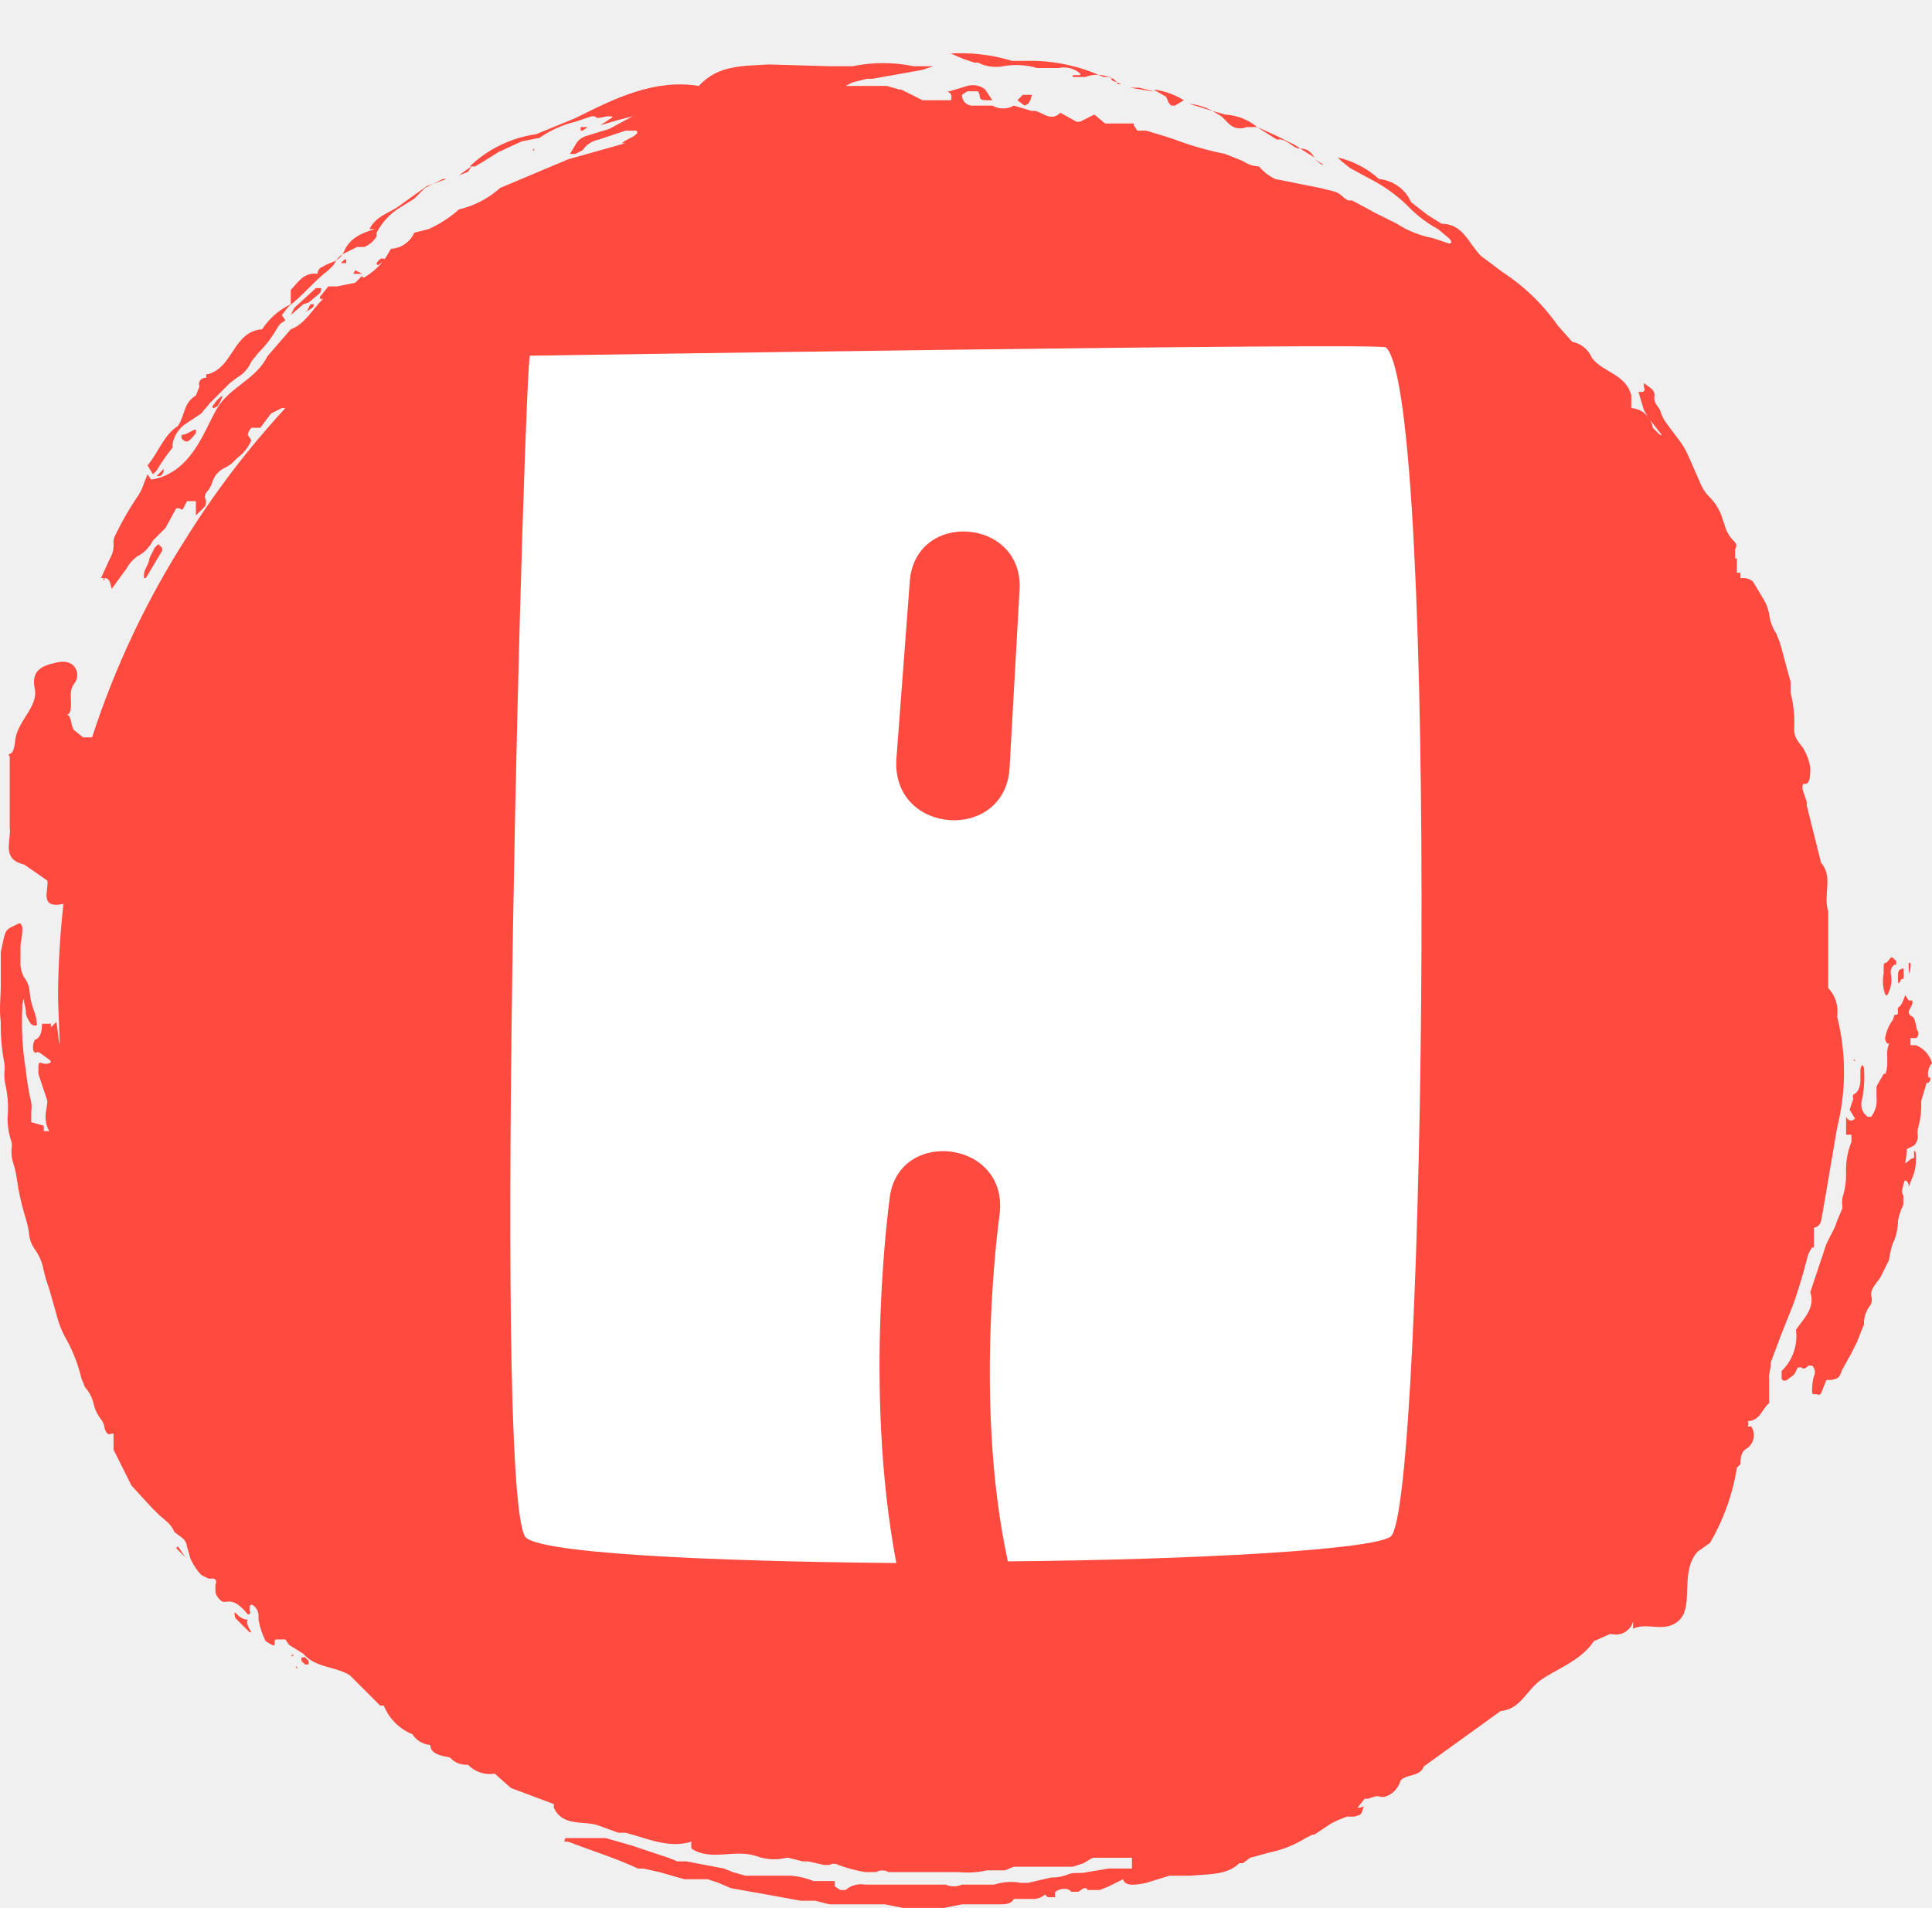
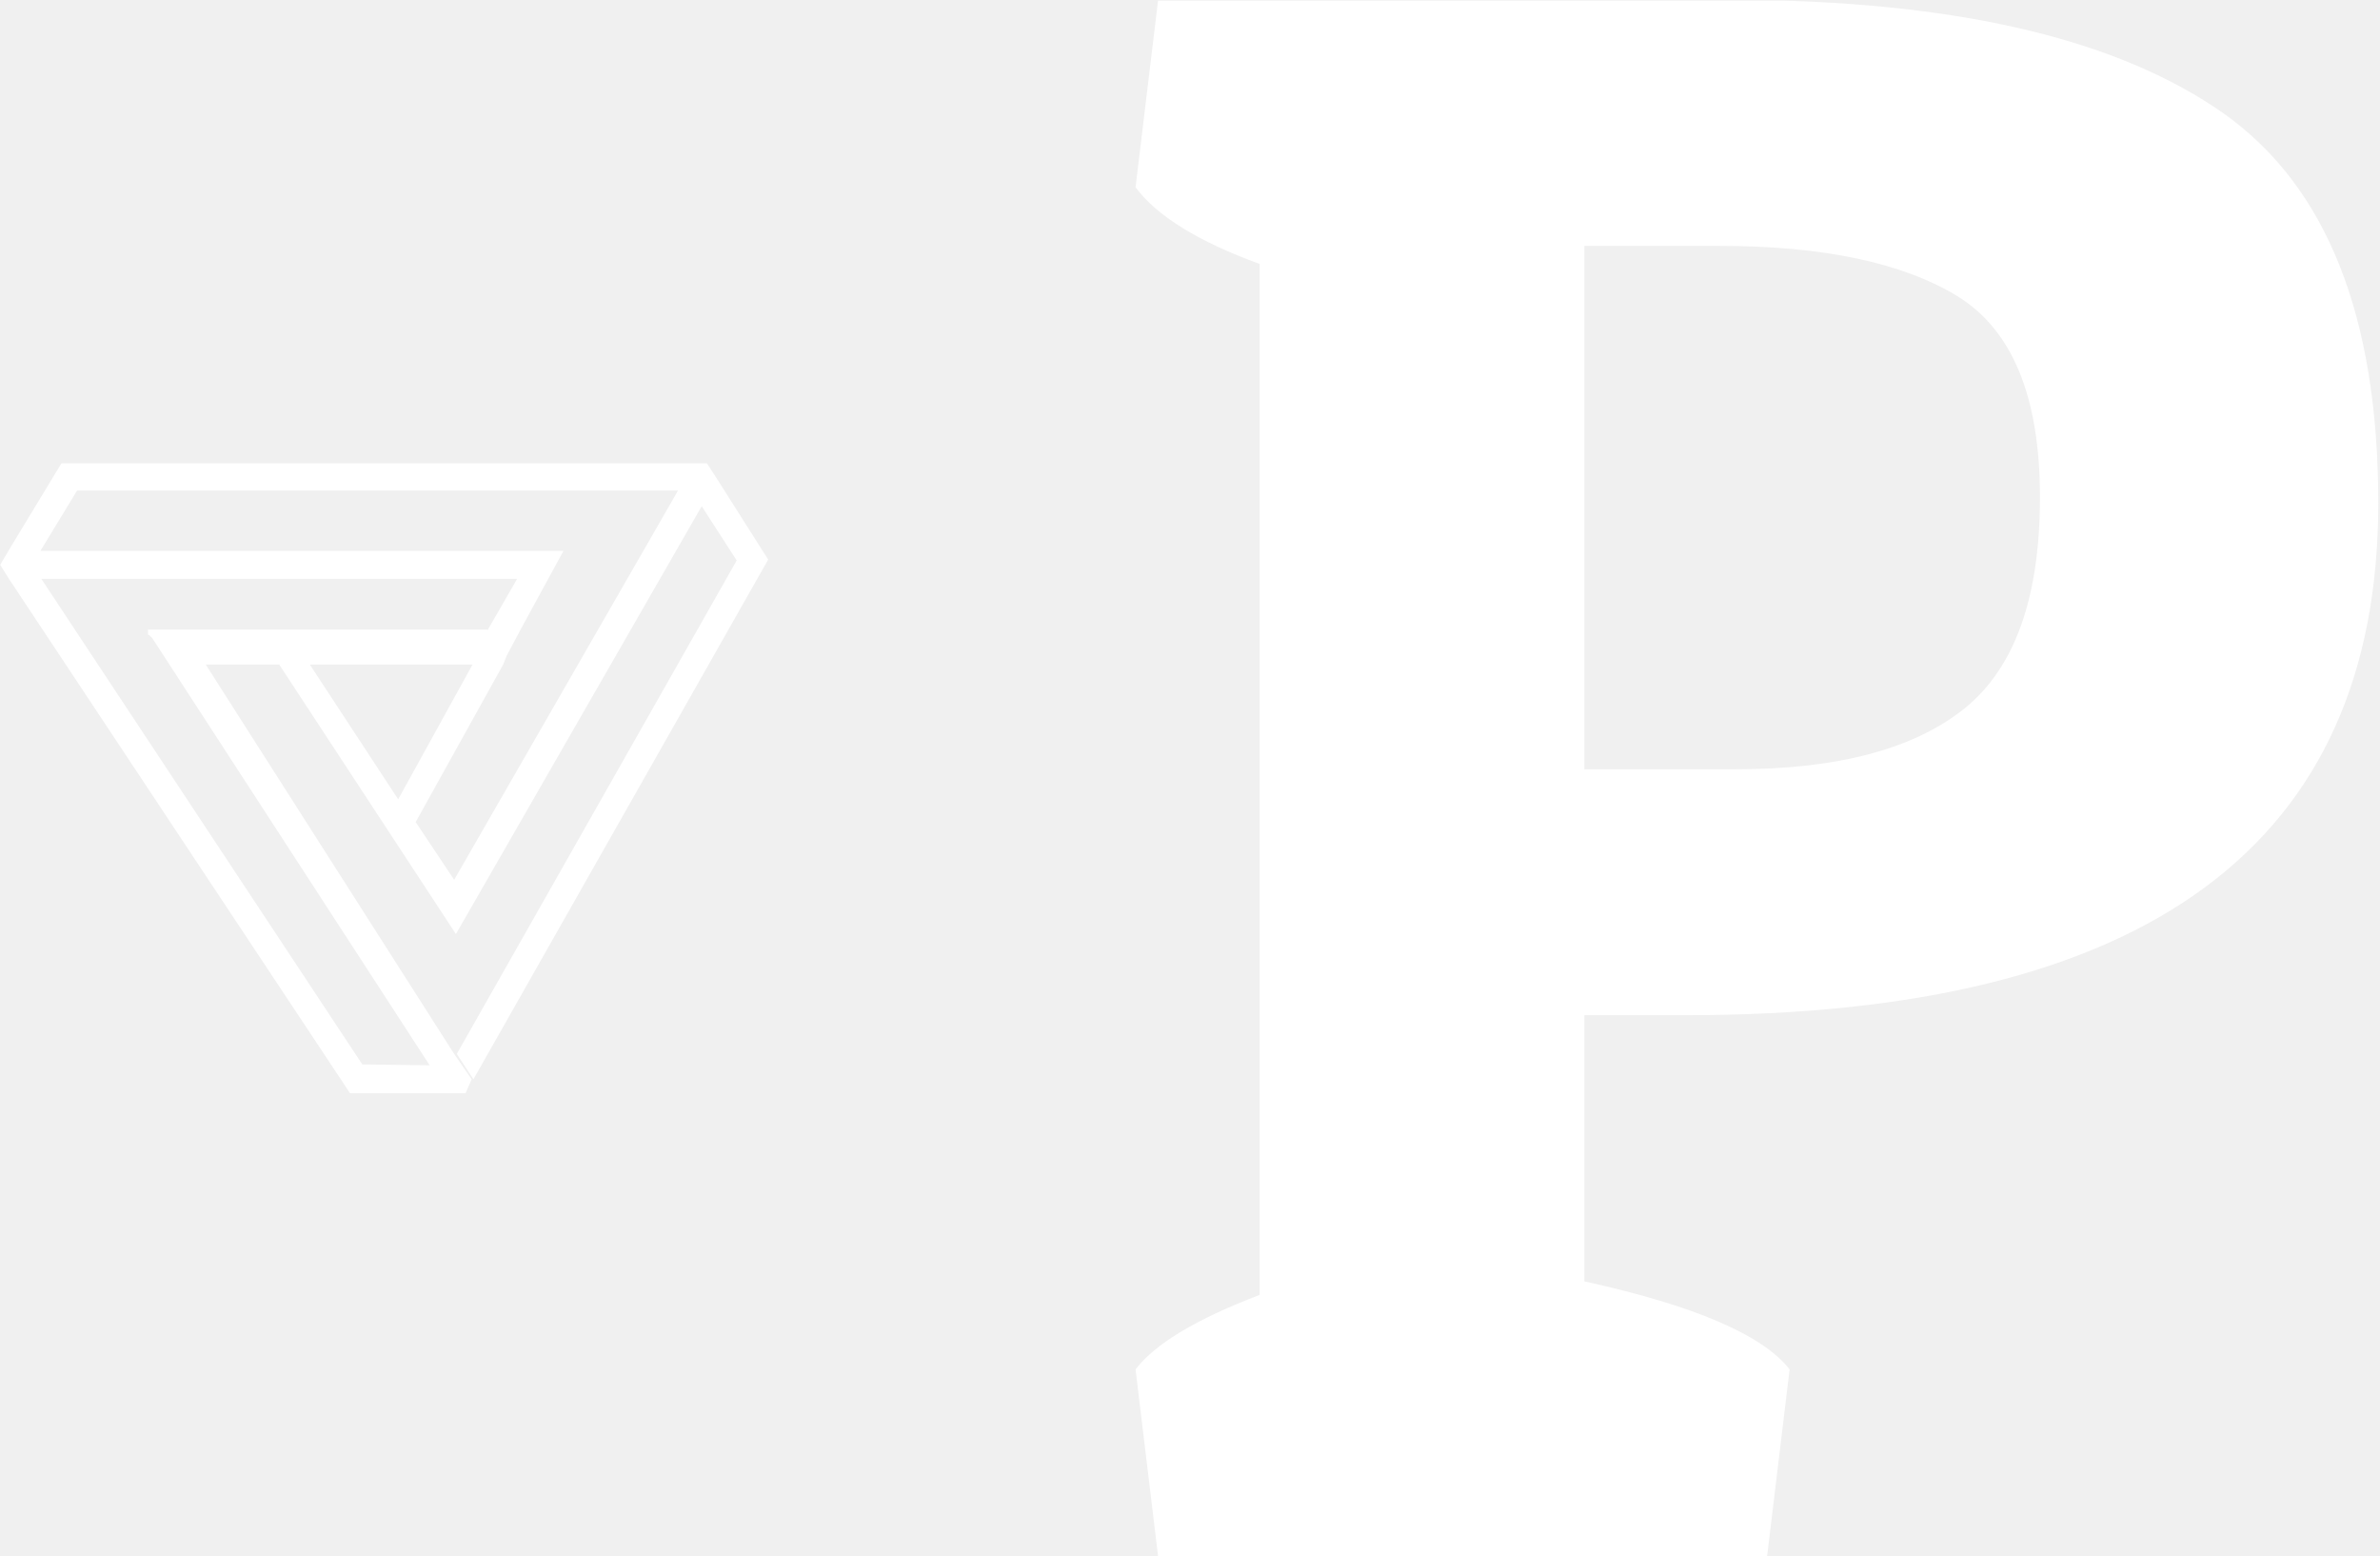
- <svg xmlns="http://www.w3.org/2000/svg" width="308.761" height="304.916" viewBox="0 0 106.008 104.687" class="css-1j8o68f" version="1.1" id="svg23">
-   <defs id="SvgjsDefs2684" />
-   <g id="SvgjsG2685" featurekey="rootContainer" transform="matrix(0.9820593,0,0,0.9820593,-0.05456052,0)" fill="#ff4a3f">
-     <g id="g17">
-       <path d="M19.8 15.3h.5l-.4-.2zm.5.1zm.8-.7c0 .1 0 .1.1.1l.4-.3c-.2-.1-.3-.1-.5.2zm.4-.2zm-4.1 2.3zm-.2.6l.3-.2c.1-.1.1-.2.1-.2h-.2l-.2.4c-.1-.1-.1 0 0 0zm2.2-2.9h-.1l-.2.2h.3zm-2.1 2.4l.6-.5c.1-.1.1-.2.1-.3h-.3l-1.2 1.1-.2.4.7-.6zm-1.1.8z" id="path3" />
-       <path d="M9.7 25v-.2a1.7 1.7 0 0 1 .7-1.1l.9-.6.5-.6.7-.7.4-.4.4-.3a1.9 1.9 0 0 0 .8-.9l.4-.5a5.9 5.9 0 0 0 1-1.3l.2-.3.3-.2-.2-.3.4-.5c.8-.6 1.4-1.4 2.2-2l.3-.3a1.4 1.4 0 0 1 .5-.6l.8-.4h.4a1.4 1.4 0 0 0 .7-.6V13a3.5 3.5 0 0 1 1.3-1.4l.8-.5.2-.2.4-.4 1-.5h.2l-1.1.4-1.4 1c-.6.5-1.4.6-1.8 1.4h.3c-.7.2-1.4.5-1.7 1.2s-.8.6-1.2.9a.4.4 0 0 0-.3.4c-.8-.1-1.1.5-1.5.9v.8a3.9 3.9 0 0 0-1.6 1.4c-1.6.1-1.6 2.1-3 2.5h-.1a.2.2 0 0 0 0 .2c-.3 0-.5.2-.4.5l-.2.5c-.7.4-.6 1.1-1 1.7-.8.5-1.1 1.5-1.7 2.2l.3.5.2-.2a11.6 11.6 0 0 1 .9-1.3zM53.9 3.3l.6.2h.2a2.2 2.2 0 0 0 1.4.2 4.1 4.1 0 0 1 1.9.1h1.2a1.4 1.4 0 0 1 1.2.3.1.1 0 0 1 0 .1H60a.1.1 0 0 0 0 .1h.7a1.8 1.8 0 0 1 1.3 0c.2 0 .1.1.2.2l.5.2h-.2c-.2-.4-.5-.4-.8-.4a9.7 9.7 0 0 0-4.3-.9h-.8A9.8 9.8 0 0 0 53 3h.2zm7.3 3.1zM50.3 4.7zm10.9 1.7h.2-.2zM19 14.7zm32.1-10zm17.6 2.2a.9.9 0 0 0 1 .2h.6a3.1 3.1 0 0 0-1.8-.7l-.7-.2.5.3zm-3.4-1.3c0 .1.1.2.2.3h.2l.5-.3a4.2 4.2 0 0 0-1.7-.6l.7.4zm7.4 2.7l.8.5c-.2-.3-.4-.5-.8-.5z" id="path5" />
-       <path d="M99 76.1l.6-1.6.6-1.5c.2-.5.6-1.8.8-2.6a1.7 1.7 0 0 1 .3-.7h.1v-1.1c.5-.1.4-.6.5-.9l.8-4.7a12.7 12.7 0 0 0 0-6.2 1.9 1.9 0 0 0-.5-1.6v-4.3c-.3-.9.3-1.9-.4-2.7L101 45a.4.4 0 0 0 0-.2l-.2-.6a.5.5 0 0 1 0-.4h.1c.3 0 .3-.5.3-.9a3 3 0 0 0-.4-1.1l-.3-.4a1.1 1.1 0 0 1-.2-.7 6.7 6.7 0 0 0-.2-2v-.6c-.2-.7-.4-1.5-.6-2.2l-.2-.5a2.5 2.5 0 0 1-.4-1.1 2.5 2.5 0 0 0-.3-.8l-.6-1a.8.8 0 0 0-.6-.2h-.1V32h-.2v-.8H97V31a.4.4 0 0 0 0-.1v-.2c.1-.2.1-.3-.1-.5a1.8 1.8 0 0 1-.4-.6l-.2-.6a2.9 2.9 0 0 0-.7-1.2 2.2 2.2 0 0 1-.5-.7l-.7-1.6a4.3 4.3 0 0 0-.6-1l-.6-.8a2.4 2.4 0 0 1-.4-.8l-.2-.3a.6.6 0 0 1-.1-.5.5.5 0 0 0-.2-.4l-.4-.3v.2c.1.2 0 .3-.1.3h-.2l.3 1 .3.5.7.9h-.1l-.2-.2-.2-.2a1.3 1.3 0 0 0-1.2-1.1v-.7c-.3-1.2-1.6-1.3-2.2-2.1a1.5 1.5 0 0 0-1.1-.9l-.8-.9a11.3 11.3 0 0 0-3.1-3l-.8-.6-.4-.3c-.7-.7-1-1.8-2.2-1.8l-.8-.5-.9-.7a2.2 2.2 0 0 0-1.8-1.3 5.1 5.1 0 0 0-2.3-1.2l.2.2.5.4 1.3.7a8.5 8.5 0 0 1 2.1 1.6 6.8 6.8 0 0 0 1.5 1.1l.6.5c.1.1.2.2.1.3H81l-.9-.3a5.6 5.6 0 0 1-2-.8l-1.2-.6-1.3-.7h-.2c-.3-.1-.4-.4-.8-.5l-.8-.2-2.5-.5a2.6 2.6 0 0 1-.9-.7 1.7 1.7 0 0 1-.9-.3l-1-.4a18.1 18.1 0 0 1-2.8-.8l-.6-.2-1-.3h-.5l-.2-.3v-.1h-1.6l-.6-.5-.4.2-.4.2h-.2l-.9-.5c-.6.6-1.1-.2-1.6-.1l-1-.3a1.2 1.2 0 0 1-1.2 0h-1.2a.6.6 0 0 1-.5-.6l.3-.2h.6a.7.7 0 0 1 .1.3c0 .2.2.2.5.2h.2l-.4-.6a1.1 1.1 0 0 0-1-.2l-1 .3H53c.3.2.2.3.2.5h-1.6l-.4-.2-.8-.4h-.1l-.7-.2h-2.3l.4-.2.8-.2h.3l1.7-.3 1.1-.2.6-.2h-1.1a8.4 8.4 0 0 0-3.4 0h-1.3L43 3.6c-1.4.1-2.8 0-3.9 1.2-2.5-.4-4.7.7-6.9 1.8l-2.2.9a6.7 6.7 0 0 0-3.7 1.8h.3l.5-.3.8-.5 1.3-.6 1-.2a6 6 0 0 1 2-.9l.9-.3h.2c.1.2.5 0 .7 0h.2c.1 0 .1.1 0 .1l-.6.4 1-.3.8-.2-1.3.7-1.3.4a1 1 0 0 0-.6.5l-.3.5h.3l.4-.2a1.4 1.4 0 0 1 .9-.6l1.5-.5h.5a.1.1 0 0 1 .1.2c-.2.2-.6.3-.8.5h.2l-3.2.9-3.8 1.6a5.2 5.2 0 0 1-2.3 1.2 6.6 6.6 0 0 1-1.7 1.1l-.8.2a1.5 1.5 0 0 1-1.3.9l-.3.5a3.7 3.7 0 0 1-1.2 1.1h-.1v-.1l-.2.2-.2.2-1 .2h-.5l-.4.5c-.1.1-.1.2 0 .2h.1c-.6.6-1 1.4-1.8 1.7L15 19.9c-.6 1.2-1.8 1.6-2.6 2.6s-1.4 3.9-3.9 4.3l-.2-.3-.2.5a2.7 2.7 0 0 1-.4.8 16.9 16.9 0 0 0-1.2 2.1.8.8 0 0 0-.1.5 1.4 1.4 0 0 1-.2.8l-.5 1.1h.2c.3 0 .3.3.4.6l.8-1.1a2.2 2.2 0 0 1 .6-.7 2 2 0 0 0 .9-.9l.3-.3.4-.4.6-1.1h.2c.1.1.1.1.2 0l.2-.4h.5v.8l.5-.5a.5.5 0 0 0 0-.5.4.4 0 0 1 .1-.3 1.5 1.5 0 0 0 .3-.5 1.3 1.3 0 0 1 .8-.9l.3-.2.3-.3a2.4 2.4 0 0 0 .8-1l-.2-.3c0-.1.1-.3.2-.4h.5l.6-.8.6-.3h.2a48.8 48.8 0 0 0-5.5 7.2h-.1.1a48.4 48.4 0 0 0-5.3 11.2h-.5l-.5-.4c-.2-.2-.1-.7-.4-.9h.1c.3-.5-.1-1.2.3-1.7s.1-1.4-.9-1.2-1.5.5-1.3 1.5-1 1.8-1.1 2.9-.5.5-.3.9v3.9c.1.8-.5 1.8.8 2.1l1.3.9c.1.5-.5 1.6.9 1.3a49.2 49.2 0 0 0-.3 5c0 1.1.1 2.2.1 3.3v-.4c-.1-.4-.1-.8-.2-1.3l-.3.3v-.2h-.5c0 .5-.1.8-.4.9a.9.9 0 0 0-.1.5c0 .1.1.3.2.2s.4.2.7.4-.2.3-.4.2-.2.1-.2.3v.3l.5 1.5c0 .3-.1.6-.1.9a1.7 1.7 0 0 0 .2.8h-.3v-.3l-.7-.2v-.6a1.5 1.5 0 0 0 0-.5 14.6 14.6 0 0 1-.3-1.8 16.6 16.6 0 0 1-.2-3.5.9.9 0 0 1 .1-.5v.2a2.9 2.9 0 0 1 .1.5.8.8 0 0 0 .1.4c.1.2.2.4.4.4s.1-.1.1-.2a2.1 2.1 0 0 0-.1-.5 4.2 4.2 0 0 1-.3-1.3 1.5 1.5 0 0 0-.3-.7 1.6 1.6 0 0 1-.2-.9v-.8c0-.3.1-.6.1-.9a.5.5 0 0 0-.1-.4h-.1c-.8.4-.7.2-1 1.6V55c0 .7-.1 1.4 0 2.1a10.8 10.8 0 0 0 .2 2.3 1.8 1.8 0 0 1 0 .5 3.1 3.1 0 0 0 .1.9 5.9 5.9 0 0 1 .1 1.3 3.9 3.9 0 0 0 .2 1.7 1.2 1.2 0 0 1 0 .4 2.1 2.1 0 0 0 .1.8 4.9 4.9 0 0 1 .2.9 14 14 0 0 0 .5 2.2 5 5 0 0 1 .2 1 1.7 1.7 0 0 0 .3.7 2.9 2.9 0 0 1 .5 1.2 8.5 8.5 0 0 0 .3 1l.4 1.4a5.4 5.4 0 0 0 .6 1.5 8.5 8.5 0 0 1 .8 2.1l.2.5a2.1 2.1 0 0 1 .5 1 2.1 2.1 0 0 0 .4.8 1 1 0 0 1 .2.5c.1.3.2.4.4.3h.1v.9l.5 1 .5 1 1.1 1.2.4.4c.3.3.7.5.9 1l.4.3a.7.7 0 0 1 .3.5l.2.7a3.3 3.3 0 0 0 .6.9l.4.2h.3a.2.2 0 0 1 .1.3 2.5 2.5 0 0 0 0 .5.9.9 0 0 0 .4.5h.2c.4-.1.8.2 1.2.7h.1c0-.1.1-.1 0-.2v-.2c0-.1.1-.2.2-.1a.7.7 0 0 1 .3.6v.2a4.3 4.3 0 0 0 .4 1.2c.5.3.5.3.5.1s0-.2.2-.2h.4l.2.3.8.5c.7.8 1.8.7 2.6 1.2l1.7 1.7h.2a2.9 2.9 0 0 0 1.6 1.6 1.3 1.3 0 0 0 1 .6c0 .5.6.6 1.1.7a1.2 1.2 0 0 0 .8.4h.2a1.7 1.7 0 0 0 1.5.5l.9.8 2.4.9v.2c.5 1.1 1.7.7 2.5 1l1.1.4h.4c1.2.3 2.4.9 3.7.5a.7.7 0 0 0 0 .4c1.1.7 2.4 0 3.6.4a2.9 2.9 0 0 0 1.7.1h.1l.8.2h.3l.9.2h.3a.5.5 0 0 1 .5 0 7.9 7.9 0 0 0 1.5.4h.6a.7.7 0 0 1 .7 0h3.9a5 5 0 0 0 1.6-.1h1l.5-.2H60l.6-.2.5-.3h2.2v.6H62l-1.2.2c-.4.1-.7 0-1 .1a2.4 2.4 0 0 1-1 .2l-1.3.3h-.4a3.1 3.1 0 0 0-1.5.1h-1.8a1.1 1.1 0 0 1-.9 0h-4.5a1.3 1.3 0 0 0-1.1.3H47l-.3-.2v-.3h-1.2a4.1 4.1 0 0 0-1.3-.3h-2.5l-.7-.2-.5-.2-2.1-.4h-.5l-.5-.2-2.1-.7-1.4-.4h-2.2c-.1 0-.1.1-.1.2h.2c1.3.5 2.6.9 3.9 1.5h.3l.9.2 1.4.4h1.3l.6.2.7.3 1.7.3 1.1.2 1.1.2h.8l.8.2h3.1l1 .2h2.3l1-.2H56c.4 0 .6-.1.7-.3h1a1 1 0 0 0 .8-.3c-.1.1 0 .1.1.2h.4v-.2c0-.1 0-.1.2-.2s.6-.1.7.1h.4l.3-.2c.2 0 .2 0 .2.1h.7l.5-.2.8-.4c.1.3.4.4 1.3.2l1.3-.4h1.2c.9-.1 2 0 2.7-.7h.2l.4-.3 1.1-.3a6.1 6.1 0 0 0 2-.8l.4-.2h.1l.9-.6.4-.2.5-.2h.4c.4-.1.4-.1.5-.4s0-.1-.2-.1h-.1l.4-.5h.2c.3-.1.5-.2.7-.1h.2a1.3 1.3 0 0 0 .9-.9c.3-.4 1.1-.2 1.3-.8l4.3-3.1c1.1-.1 1.4-1.1 2.2-1.7s2.3-1.1 3-2.2l.9-.4h.1a1 1 0 0 0 1.2-.7v.4c.8-.4 1.8.3 2.6-.5s0-2.7 1-3.8l.7-.5a12.1 12.1 0 0 0 1.5-4.2l.2-.2c0-.3 0-.7.4-.9a.9.9 0 0 0 .2-1.2h-.2a.3.3 0 0 0 0-.3c.7 0 .8-.7 1.2-1V77a.5.5 0 0 1 0-.2 3.8 3.8 0 0 0 .1-.7zM5.9 32.2z" id="path7" />
-       <path d="M26.4 9.3l-.3.2-.4.3.5-.2zm6.1-2h.1l.3-.2h-.4zm-2.6 1l-.1.1h.1v-.1zm-1.5 1.4zm1.3-.2zm-6.3 3.1zM9.2 26.2l-.4.4H9a.4.4 0 0 0 .2-.4zm3-3.5a2.1 2.1 0 0 0 .3-.6 1.5 1.5 0 0 0-.5.5c-.1.1-.1.2 0 .2zM11 24.2V24c-.2 0-.5.3-.8.3v.2c.3.3.4.2.8-.3zm3 66.2zM73.9 9.2h.1l-.5-.3zm-2.5-1.4c.5-.1.8.4 1.2.5h.1l-.3-.2-1-.5-1.1-.5.3.2zM52.8 3.1zm11.7 2h-.1l-1.2-.2h.5zm2 .7l1.3.4a3.3 3.3 0 0 0-1.3-.4zm-9 0a1 1 0 0 0 .2-.5h-.5l-.3.3.4.3zm9 1.6zM49.9 4.2zm2.9.7zM48.5 4zm13.8 2.1a.5.5 0 0 0 0 .1zm44.8 52.3h-.3V58h.3c.1 0 .2-.3.1-.4s-.1-.7-.3-.8a.3.3 0 0 1-.2-.3l.2-.4a.4.4 0 0 0 0-.2h-.2l-.2-.3c-.1.3-.2.6-.4.7a.5.5 0 0 0 0 .2c0 .1 0 .2-.1.2h-.1a1.1 1.1 0 0 1-.1.3 2.3 2.3 0 0 0-.4.9.4.4 0 0 0 .1.4h.1a1.7 1.7 0 0 0-.1.8v.4a1.8 1.8 0 0 1-.1.5h-.1l-.4.7v.6a1.5 1.5 0 0 1-.3 1.1h-.2l-.2-.2a.9.9 0 0 1-.1-.8 6.5 6.5 0 0 0 .1-1.7c0-.1-.1-.2-.1-.2a.5.5 0 0 0-.1.3v.6c0 .2-.1.6-.3.7s-.1.2-.1.3l-.2.6.3.5c-.2.2-.4.1-.5-.1v1h.3v.4a4.2 4.2 0 0 0-.3 1.4 3.3 3.3 0 0 0 0 .4 4 4 0 0 1-.2 1.3 2 2 0 0 0 0 .6l-.3.7a3.2 3.2 0 0 1-.3.7l-.3.6-.9 2.7c.3.9-.4 1.5-.8 2.1a2.7 2.7 0 0 1-.8 2.3v.4c0 .1.1.2.3.1l.4-.3.2-.4h.2c.1.1.2.1.4-.1h.2a.5.5 0 0 1 .1.6 2.9 2.9 0 0 0-.1.8c0 .1 0 .2.1.2h.2c.1.1.2 0 .3-.3l.2-.5h.3c.4-.1.4-.1.6-.6l.5-.9.3-.6.4-1a1.6 1.6 0 0 1 .3-1 .6.6 0 0 0 .1-.6c0-.2 0-.3.2-.6l.3-.4.5-1a4.7 4.7 0 0 1 .2-.9 3 3 0 0 0 .3-1.3 3.8 3.8 0 0 1 .3-.9v-.5c-.1-.2-.1-.2 0-.6s.1-.2.2-.2a.4.4 0 0 1 .1.3l.2-.5a2.3 2.3 0 0 0 .2-.9v-.3c0-.1 0-.3-.1-.3v.4c-.2 0-.3.2-.5.3a6.4 6.4 0 0 0 .1-.8l.4-.2a.7.7 0 0 0 .2-.6 1.4 1.4 0 0 1 0-.3 4.8 4.8 0 0 0 .2-1.4v-.2l.3-1h.1a.3.3 0 0 0 .1-.3h-.1a.9.9 0 0 1 .2-.8 1.5 1.5 0 0 0-.9-1zm-1.2 7.8zm-.2-9.9zm0 0zM9.1 30.8a.3.3 0 0 0 0-.2l-.2-.2-.2.2-.3.6c0 .3-.3.6-.3.9v.2h.1zm96.3 24.8h.1a1.7 1.7 0 0 0 .2-1.2.5.5 0 0 1 .2-.5h.1v-.2l-.2-.2h-.1c-.1.1-.2.3-.3.3s-.1.1-.1.3v.3a2.2 2.2 0 0 0 .1 1.2zM13.2 90.1c-.1 0 0 .2 0 .3l.8.8h.1c-.2-.3-.3-.6-.2-.7a.9.9 0 0 1-.5-.2zm.8.3zm92.3-35.7h.1a2 2 0 0 0 0-.6c-.3.1-.3.1-.3.6s.1.1.2 0z" id="path9" />
-       <path d="M106.7 62a.6.6 0 0 0 .1-.5c0-.1-.1-.2-.1-.1h-.2v.2c0 .4.1.5.2.4zm.1-8.2h-.1v.6a1 1 0 0 0 .1-.6zM17.1 92.6h-.2v.2l.2.2h.2v-.2zm86.6-33.3c0-.1 0-.1-.1-.1zM9.9 86.5l.5.5-.4-.6z" id="path11" />
-       <circle cx="10.5" cy="87.1" transform="rotate(-24.8 10.4 87.159)" id="circle13" />
-       <path d="M9.7 30.1h-.1v.2-.2h.1zm83.2-6.6l-.2-.3h-.1zm-14.7 77.1zM5.9 32.2zm-.1.2a.3.3 0 0 0 .1-.2v.2zm1.9-4.9zM61.5 2.4zm42.8 58.2v.1-.1zM16.4 92.5h-.1c.1.1.2 0 .1-.1zm.2.7h.1l-.1-.1v.1zm73.9-71.3zm15.2 34.4zM14.6 91.7zm92.1-37zm-.8 11.4zM34.6 0z" id="path15" />
-     </g>
-   </g>
-   <g id="SvgjsG2686" featurekey="nameFeature-0" transform="matrix(2.284354,0,0,2.284354,27.98006,-5.60952)" fill="#ffffff">
-     <path d="M9.6 16.48 l-0.32 4.24 c-0.08 1.8 2.6 1.96 2.72 0.2 l0.24 -4.28 c0.12 -1.76 -2.56 -1.96 -2.64 -0.16 z M0.48 11 l0 0 c0.04 0 20.48 -0.32 20.56 -0.2 c1.28 1.12 0.96 27.8 0.12 28.56 c-0.4 0.32 -4.64 0.56 -9.2 0.6 c-0.84 -3.84 -0.2 -8.32 -0.2 -8.32 c0.24 -1.8 -2.44 -2.12 -2.64 -0.4 c0 0.04 -0.64 4.52 0.16 8.76 c-4.56 -0.04 -8.68 -0.24 -8.92 -0.64 c-0.8 -1.44 0 -28.28 0.12 -28.36 z" id="path20" />
+ <svg xmlns="http://www.w3.org/2000/svg" version="1.1" width="1500" height="980" viewBox="0 0 1500 980">
+   <g transform="matrix(1,0,0,1,-0.488093,0.3967611)">
+     <svg viewBox="0 0 378 247" data-background-color="#de1f1f" preserveAspectRatio="xMidYMid meet" height="980" width="1500">
+       <g id="tight-bounds" transform="matrix(1,0,0,1,0.1229994,-0.1)">
+         <svg viewBox="0 0 377.754 247.2" height="247.2" width="377.754">
+           <g>
+             <svg viewBox="0 0 377.754 247.2" height="247.2" width="377.754">
+               <g transform="matrix(1,0,0,1,180.3523,0)">
+                 <svg viewBox="0 0 197.402 247.2" height="247.2" width="197.402">
+                   <g id="textblocktransform">
+                     <svg viewBox="0 0 197.402 247.2" height="247.2" width="197.402" id="textblock">
+                       <g>
+                         <svg viewBox="0 0 197.402 247.2" height="247.2" width="197.402">
+                           <g transform="matrix(1,0,0,1,0,0)">
+                             <svg width="197.402" viewBox="1.6 -34.5 27.55 34.5" height="247.2" data-palette-color="#ffffff">
+                               <path d="M13.8-12L13.8-12 11.55-12 11.55-6.1Q15.2-5.3 16.1-4.15L16.1-4.15 15.6 0 2.1 0 1.6-4.15Q2.25-5 4.35-5.8L4.35-5.8 4.35-28.65Q2.3-29.4 1.6-30.35L1.6-30.35 2.1-34.5 15.35-34.5Q22.3-34.4 25.73-31.98 29.15-29.55 29.15-23.35L29.15-23.35Q29.15-12 13.8-12ZM14.55-29.05L14.55-29.05 11.55-29.05 11.55-17.45 14.9-17.45Q18.3-17.45 19.98-18.8 21.65-20.15 21.65-23.48 21.65-26.8 19.83-27.93 18-29.05 14.55-29.05Z" opacity="1" transform="matrix(1,0,0,1,0,0)" fill="#ffffff" class="wordmark-text-0" data-fill-palette-color="primary" id="text-0" />
+                             </svg>
+                           </g>
+                         </svg>
+                       </g>
+                     </svg>
+                   </g>
+                 </svg>
+               </g>
+               <g transform="matrix(1,0,0,1,0,73.57957)">
+                 <svg viewBox="0 0 121.994 100.041" height="100.041" width="121.994">
+                   <g>
+                     <svg version="1.1" x="0" y="0" viewBox="6.1 14 87.8 72" enable-background="new 0 0 100 100" xml:space="preserve" height="100.041" width="121.994" class="icon-icon-0" data-fill-palette-color="accent" id="icon-0">
+                       <path d="M7.1 27.2L46.1 86h11.4 1.8l0.7-1.6L58 81.5v0L29.6 37h8.4l20.2 30.8 28.1-48.9 4 6.2-32 56.4 1.9 2.9L93.9 25 88 15.7 86.9 14h-1.4l-72.4 0-6 9.9-1 1.7L7.1 27.2zM23 33v0.6l0.1 0 0.4 0.4 31.7 48.8-7.7-0.1L10.8 27.2l54.4 0-3.4 5.9L61.8 33H23zM60.1 37l-8.5 15.4L41.5 37H60.1zM14.9 17.1l68.7 0L58 61.6 53.6 55l10-18h0l0.4-1 1.7-3.2 4.8-8.8h-0.1 0H10.7L14.9 17.1z" fill="#ffffff" data-fill-palette-color="accent" />
+                     </svg>
+                   </g>
+                 </svg>
+               </g>
+             </svg>
+           </g>
+           <defs />
+         </svg>
+         <rect width="377.754" height="247.2" fill="none" stroke="none" visibility="hidden" />
+       </g>
+     </svg>
  </g>
</svg>
